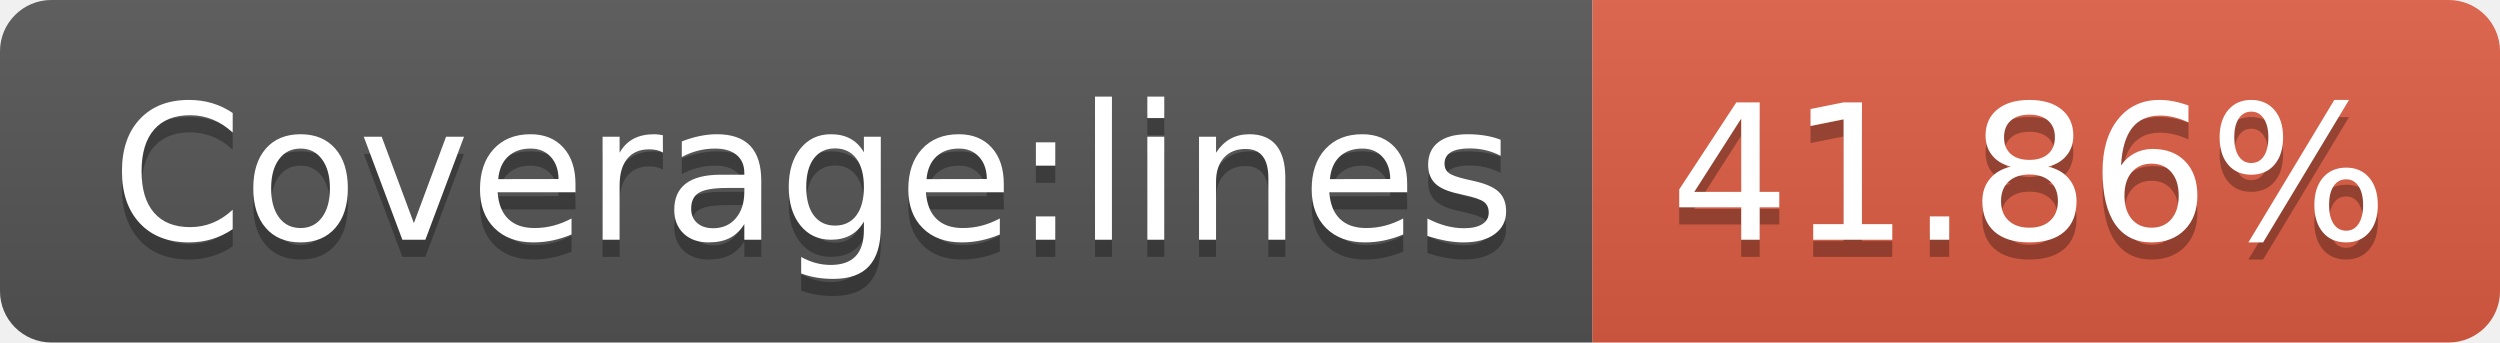
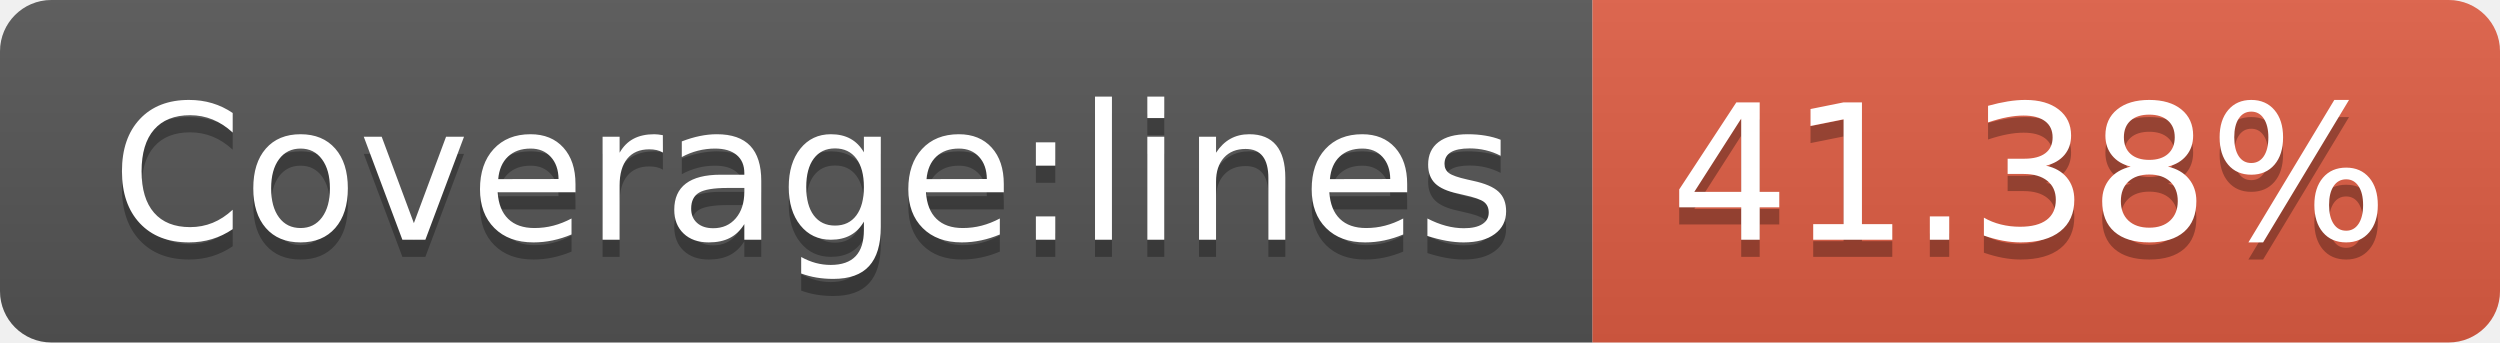
<svg xmlns="http://www.w3.org/2000/svg" width="146" height="20">
  <linearGradient id="s" x2="0" y2="100%">
    <stop offset="0" stop-color="#bbb" stop-opacity=".1" />
    <stop offset="1" stop-opacity=".1" />
  </linearGradient>
  <clipPath id="r">
    <rect width="146" height="20" rx="3" fill="#fff" />
  </clipPath>
  <g clip-path="url(#r)">
    <rect width="93" height="20" fill="#555" />
    <rect x="93" width="53" height="20" fill="#e05d44" />
    <rect width="146" height="20" fill="url(#s)" />
  </g>
-   <g fill="#fff" text-anchor="middle" font-family="DejaVu Sans,Verdana,Geneva,sans-serif" font-size="110">
+   <g fill="#fff" text-anchor="middle" font-family="Verdana,Geneva,DejaVu Sans,sans-serif" text-rendering="geometricPrecision" font-size="110">
    <text x="475" y="150" fill="#010101" fill-opacity=".3" transform="scale(.1)" textLength="830">Coverage:lines</text>
    <text x="475" y="140" transform="scale(.1)" textLength="830">Coverage:lines</text>
-     <text x="1185" y="150" fill="#010101" fill-opacity=".3" transform="scale(.1)" textLength="430">41.86%</text>
-     <text x="1185" y="140" transform="scale(.1)" textLength="430">41.86%</text>
+     <text x="1185" y="150" fill="#010101" fill-opacity=".3" transform="scale(.1)" textLength="430">41.38%</text>
+     <text x="1185" y="140" transform="scale(.1)" textLength="430">41.38%</text>
  </g>
</svg>
